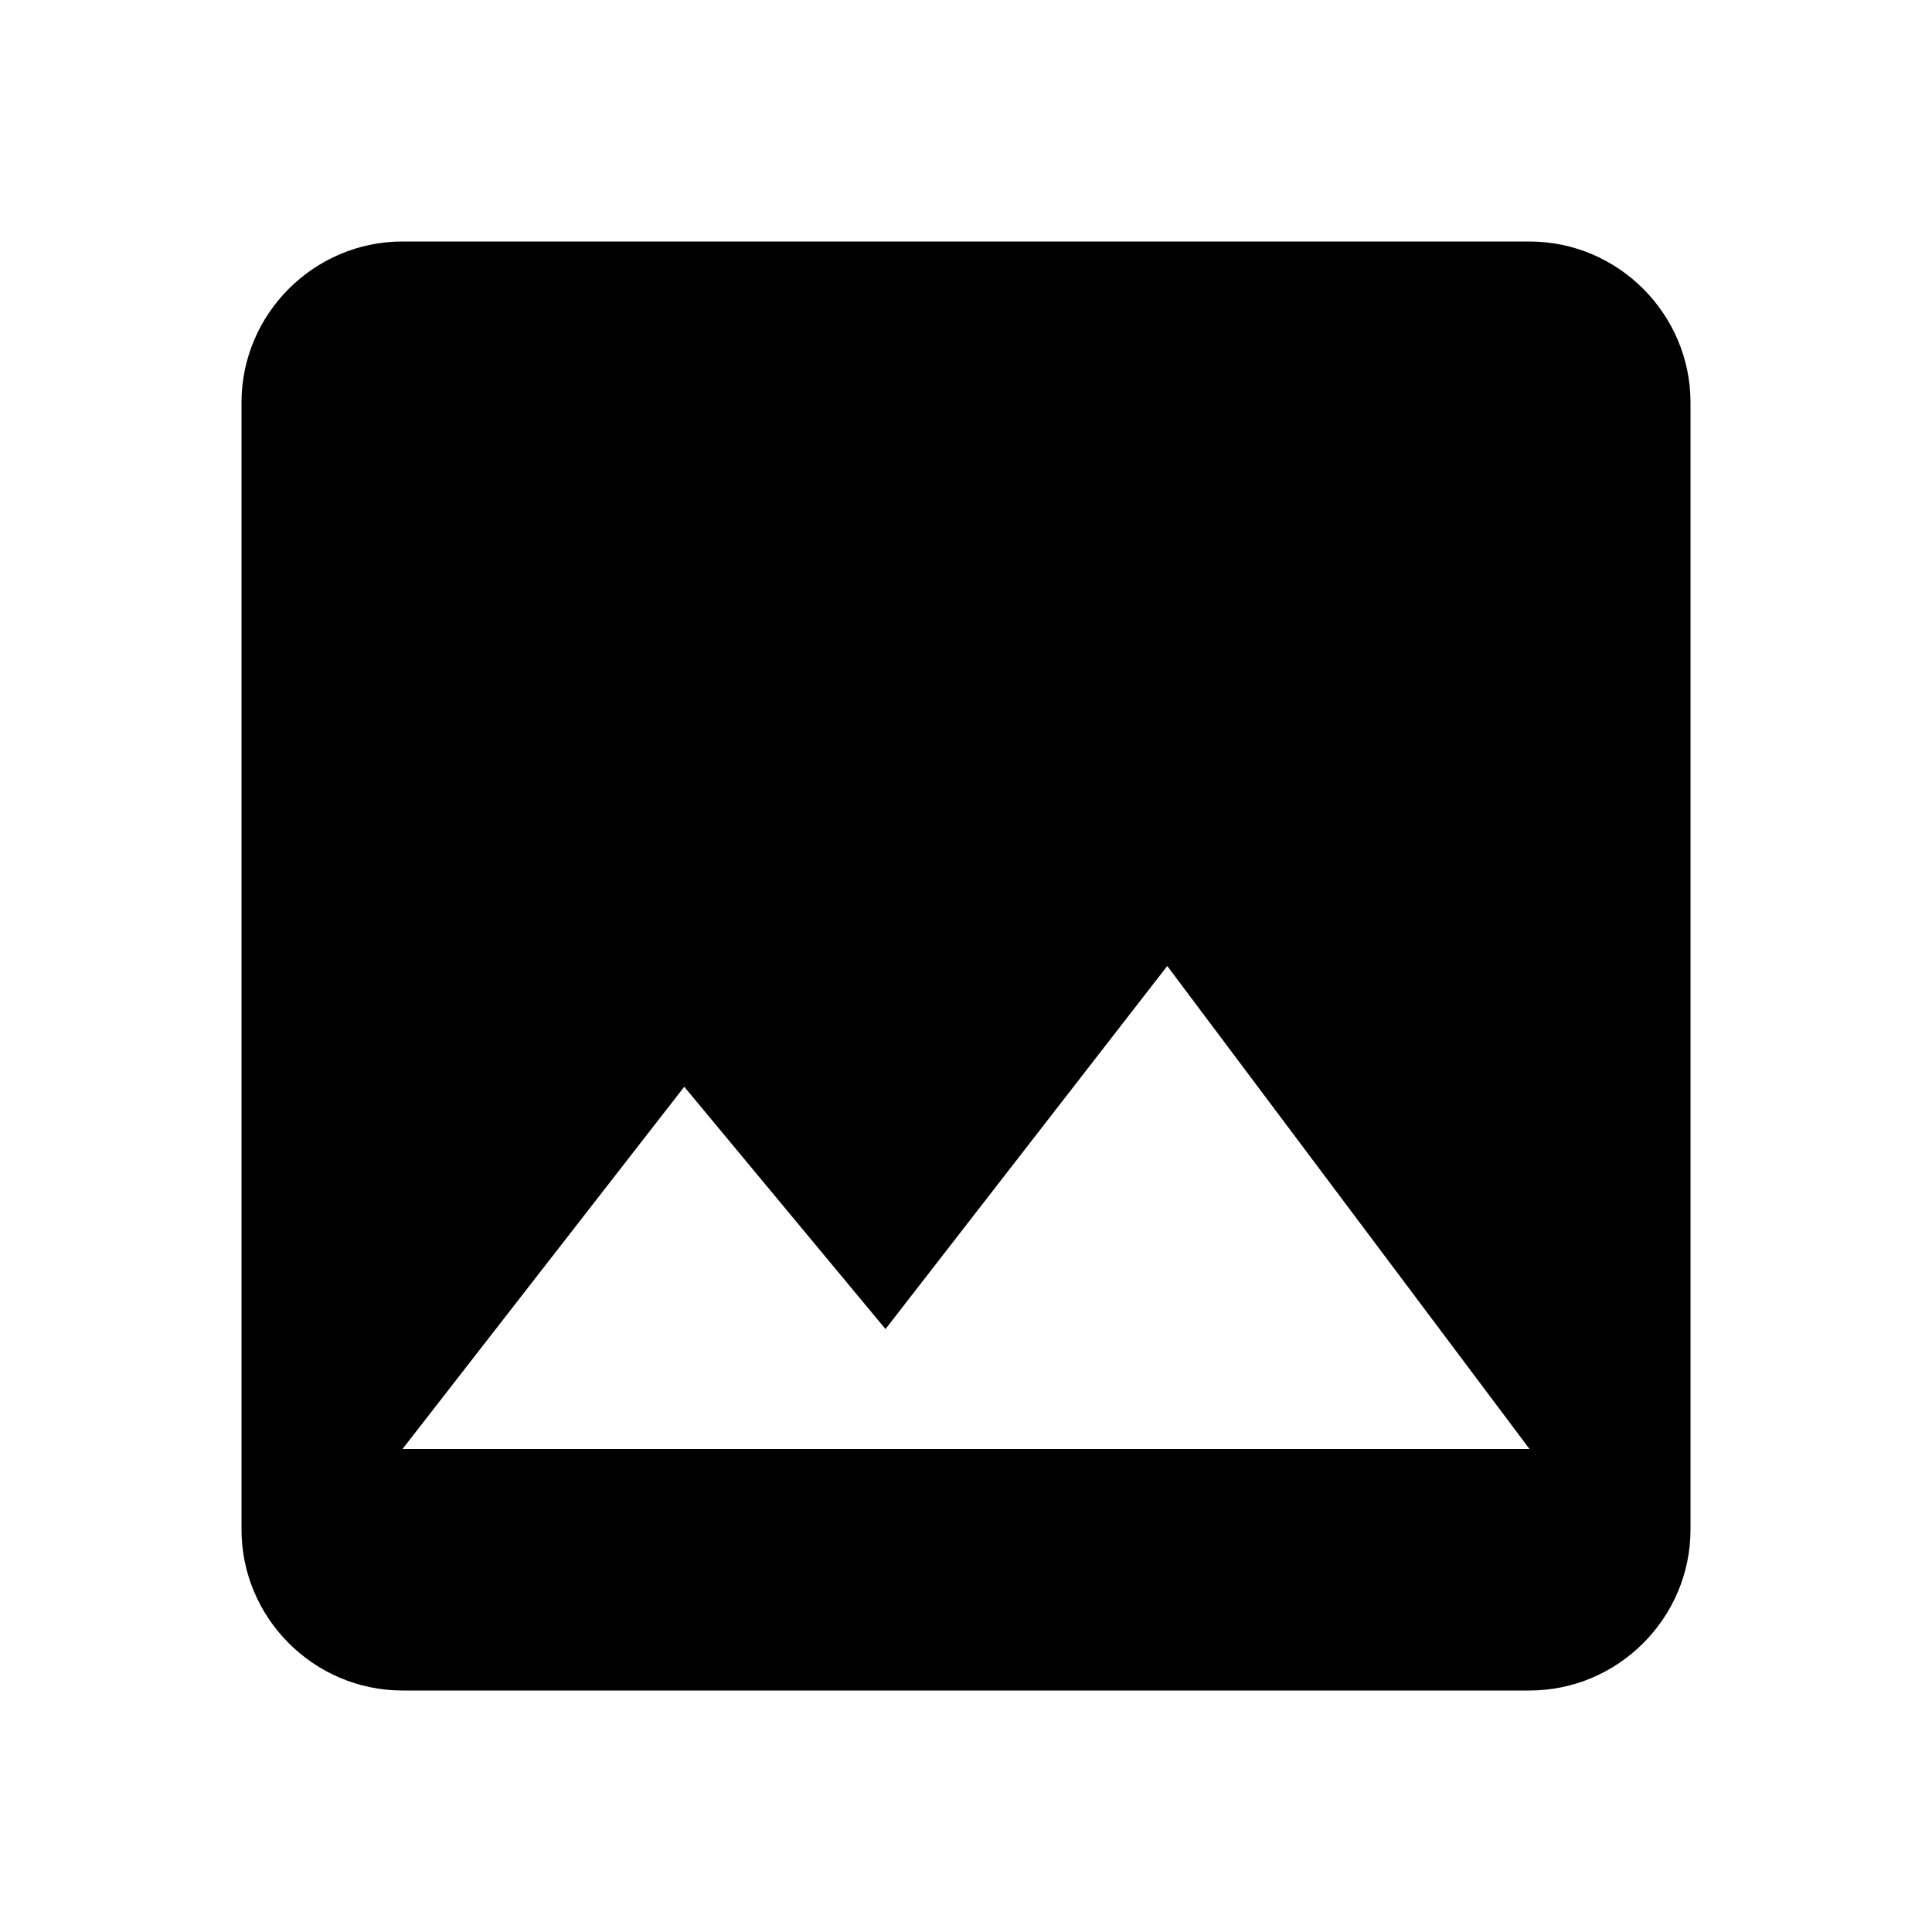
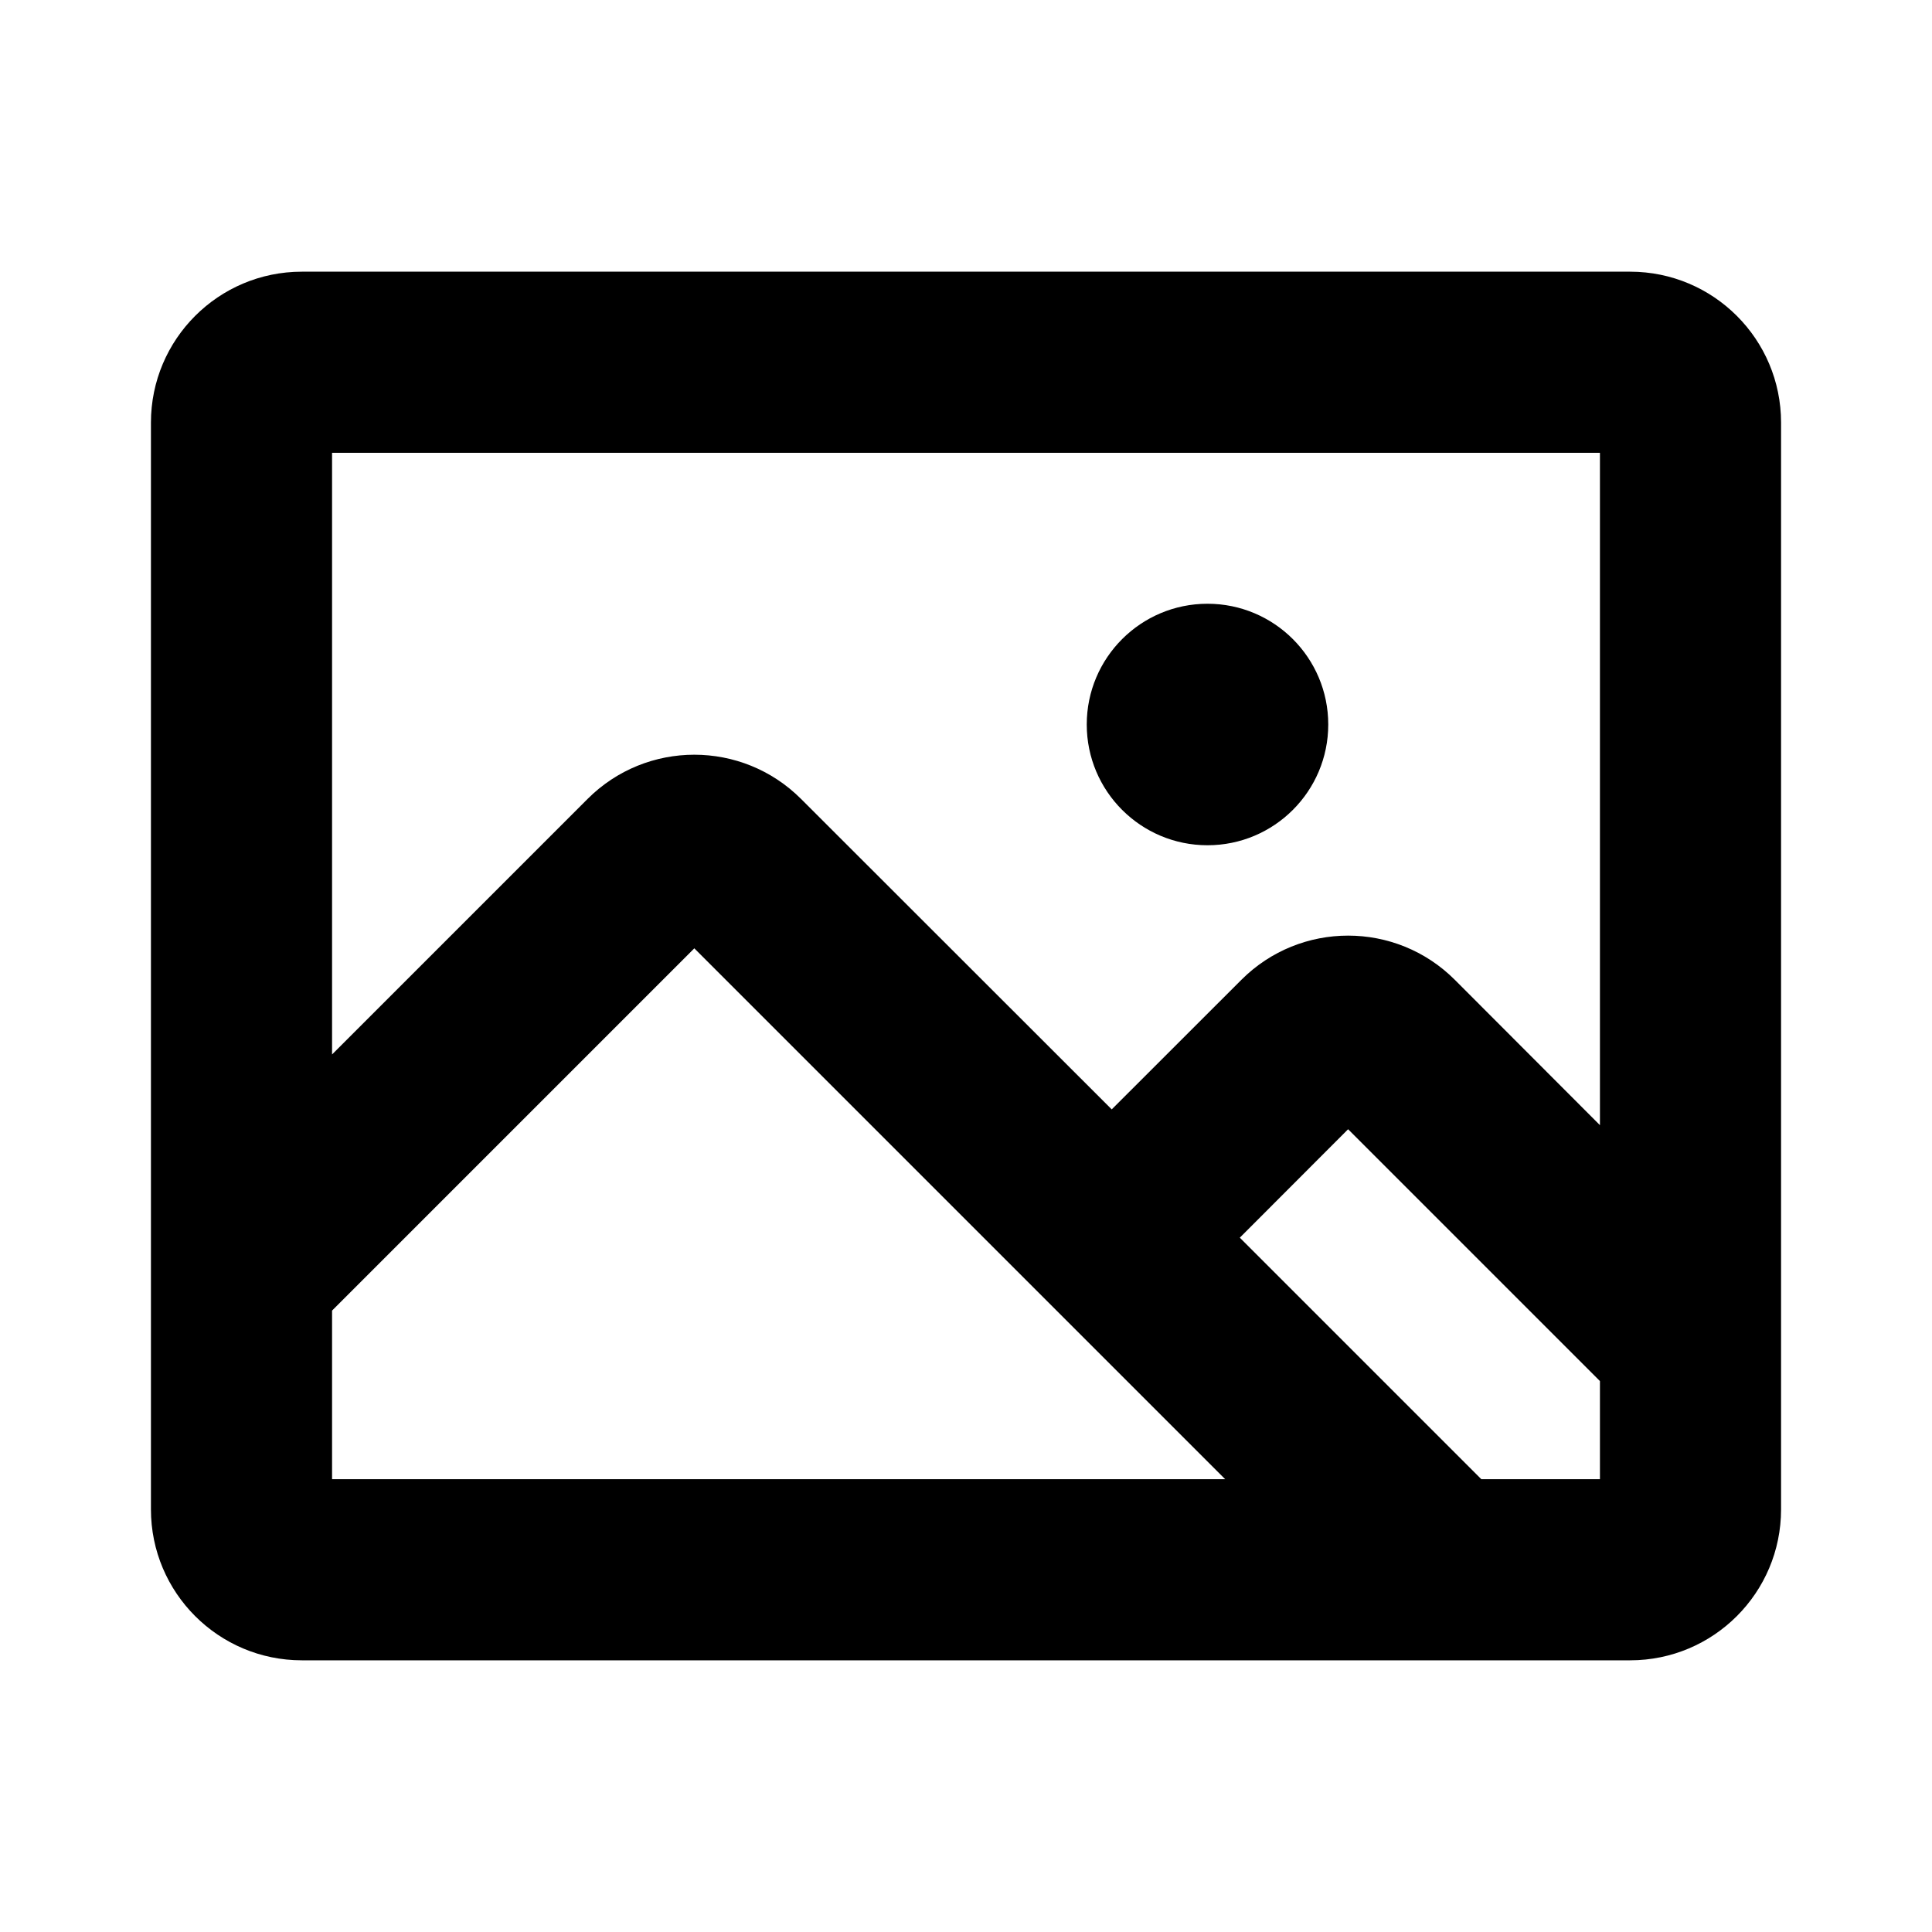
- <svg xmlns="http://www.w3.org/2000/svg" width="24" height="24" viewBox="0 0 24 24" fill="black">
-   <path d="M21 19V5c0-1.1-.9-2-2-2H5c-1.1 0-2 .9-2 2v14c0 1.1.9 2 2 2h14c1.1 0 2-.9 2-2zM8.5 13.5l2.5 3.01L14.5 12l4.5 6H5l3.5-4.5z" />
+ <svg xmlns="http://www.w3.org/2000/svg" width="32" height="32" fill="#000000" viewBox="0 0 256 256">
+   <path d="M144,96a16,16,0,1,1,16,16A16,16,0,0,1,144,96Zm92-40V200a20,20,0,0,1-20,20H40a20,20,0,0,1-20-20V56A20,20,0,0,1,40,36H216A20,20,0,0,1,236,56ZM44,60v79.72l33.86-33.86a20,20,0,0,1,28.28,0L147.31,147l17.18-17.17a20,20,0,0,1,28.28,0L212,149.09V60Zm0,136H162.34L92,125.66l-48,48Zm168,0V183l-33.37-33.37L164.28,164l32,32Z" />
</svg>
